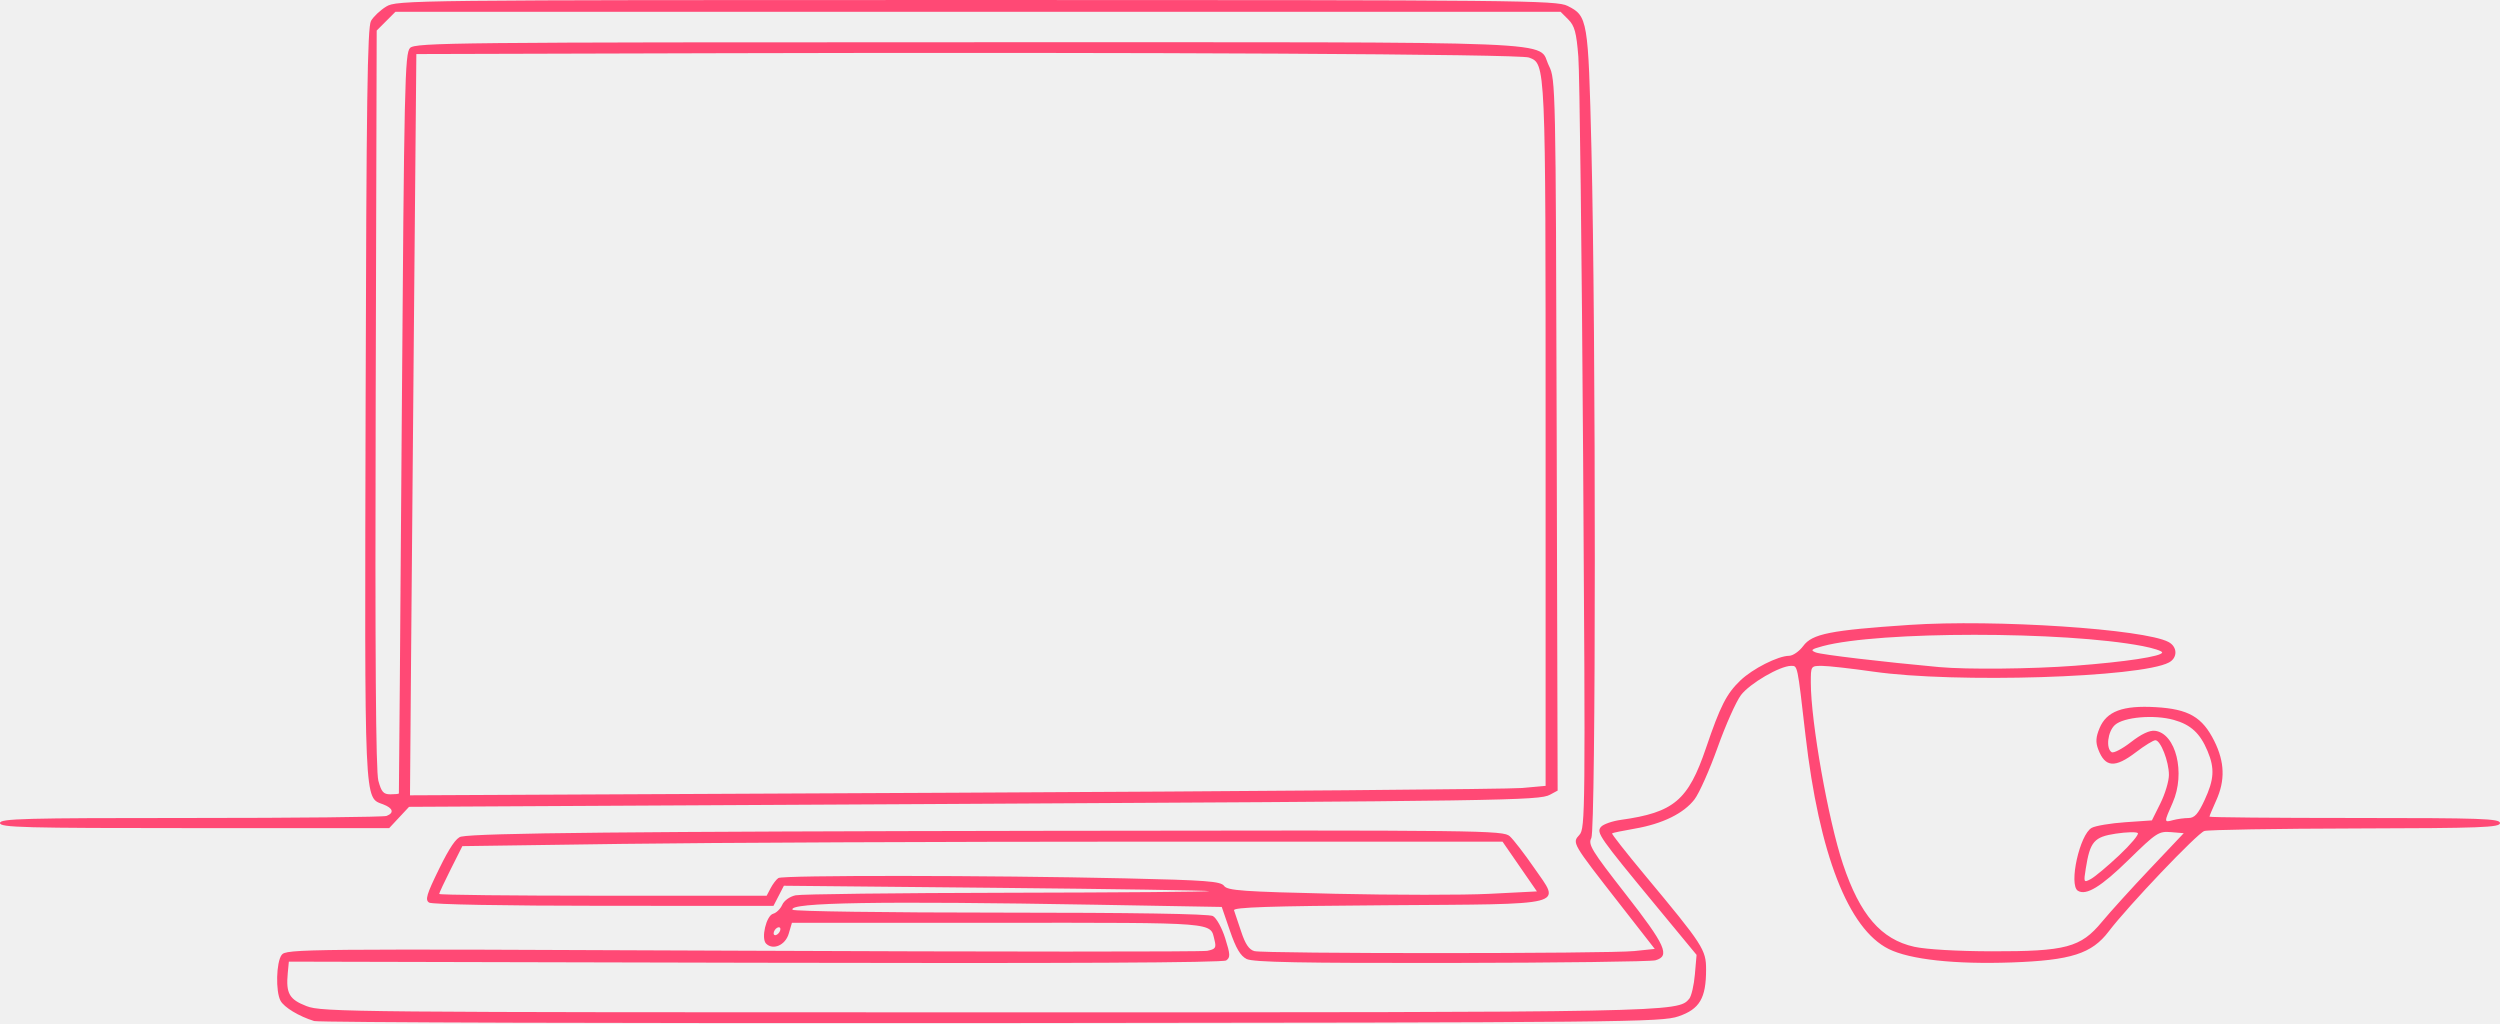
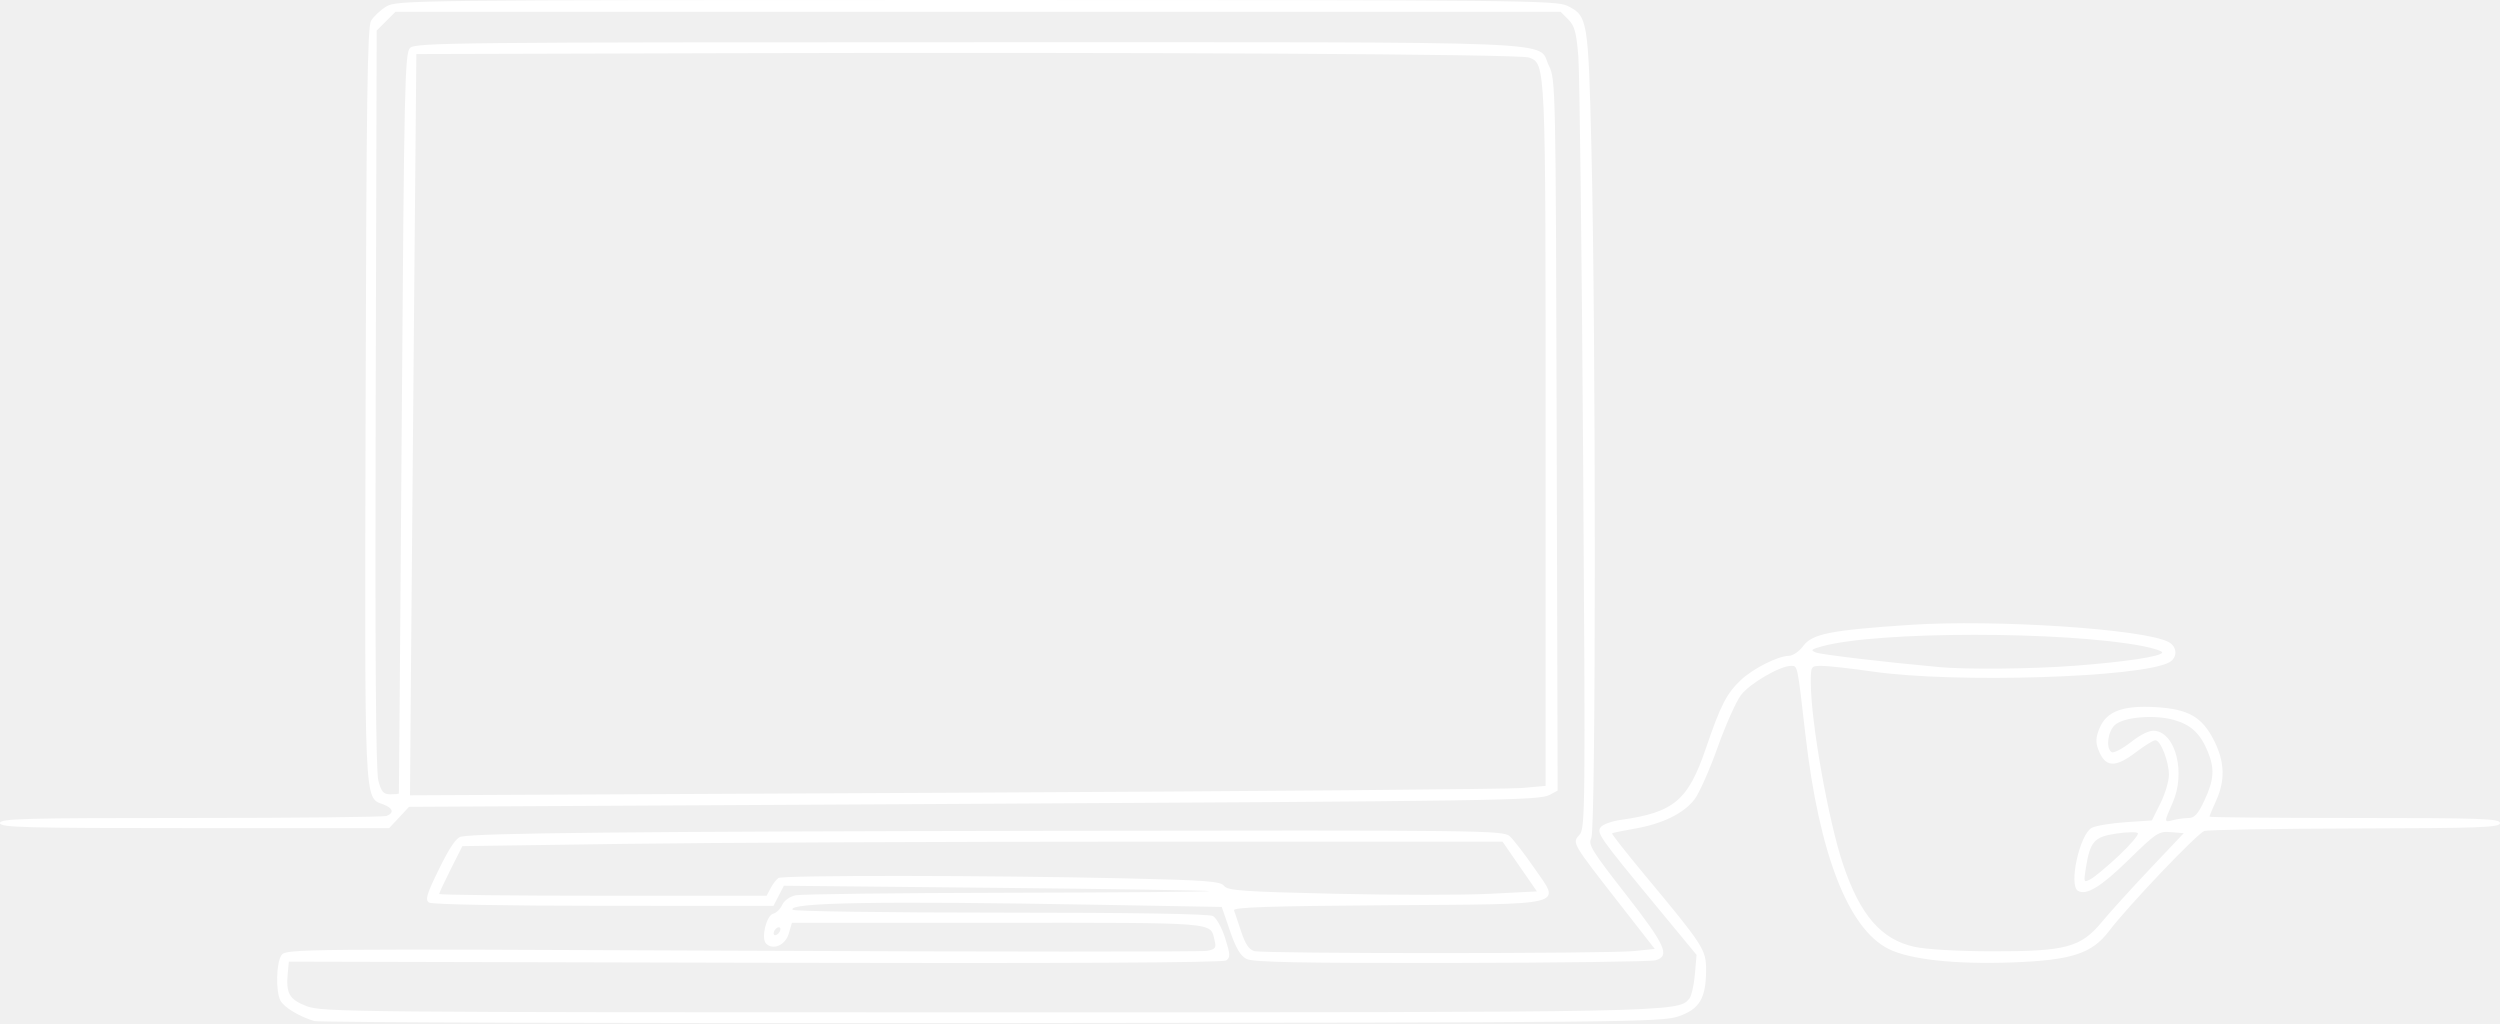
<svg xmlns="http://www.w3.org/2000/svg" width="562" height="230" viewBox="0 0 562 230" fill="none">
  <g clip-path="url(#clip0_51_28742)">
-     <path d="M70.625 229.53C67.217 228.481 63.856 226.45 63.057 224.957C61.936 222.859 62.093 216.336 63.306 214.677C64.303 213.313 67.6 213.282 166.782 213.721C223.127 213.97 270.193 213.981 271.374 213.747C273.248 213.373 273.457 213.067 273.021 211.333C271.999 207.256 274.277 207.439 224.484 207.439H178.027L177.301 209.908C176.543 212.484 173.78 213.685 172.214 212.119C171.044 210.948 172.262 205.812 173.806 205.408C174.526 205.22 175.443 204.318 175.844 203.405C176.263 202.452 177.546 201.538 178.852 201.262C180.105 200.997 201.608 200.739 226.635 200.69C251.662 200.64 271.997 200.476 271.823 200.325C271.649 200.174 250.066 199.84 223.86 199.583L176.215 199.116L175.046 201.378L173.877 203.639L135.734 203.628C113.382 203.622 97.125 203.322 96.466 202.905C95.521 202.307 95.879 201.099 98.725 195.29C101.065 190.514 102.582 188.291 103.646 188.077C107.732 187.256 141.738 186.919 235.577 186.769C333.571 186.612 337.933 186.664 339.397 187.989C340.237 188.75 342.692 191.93 344.851 195.056C350.878 203.778 353.101 203.212 311.669 203.499C285.404 203.68 277.157 203.954 277.409 204.638C277.591 205.134 278.318 207.299 279.025 209.449C279.94 212.234 280.791 213.488 281.983 213.808C284.241 214.413 361.591 214.404 367.393 213.796L371.987 213.316L364.21 203.348C353.288 189.351 353.385 189.518 355.068 187.657C356.367 186.222 356.405 182.299 355.886 102.762C355.586 56.898 355.103 16.389 354.811 12.742C354.375 7.284 353.975 5.805 352.554 4.383L350.827 2.655H219.859H88.891L86.785 4.762L84.68 6.869L84.455 89.657C84.299 147.404 84.48 173.371 85.054 175.504C85.732 178.025 86.206 178.563 87.747 178.563C88.775 178.563 89.64 178.478 89.669 178.373C89.698 178.269 89.987 140.806 90.311 95.123C90.855 18.646 91.003 11.96 92.184 10.778C93.378 9.583 102.1 9.494 217.801 9.494C356.228 9.494 345.331 9.05 348.211 14.813C349.697 17.787 349.735 19.595 349.943 97.789L350.156 177.725L348.424 178.659C346.017 179.958 338.787 180.066 207.172 180.765L91.954 181.378L89.721 183.77L87.488 186.162H43.744C5.367 186.162 0 186.022 0 185.022C0 184.022 5.267 183.882 42.847 183.882C66.413 183.882 86.235 183.675 86.896 183.421C88.665 182.742 88.36 181.665 86.162 180.829C81.828 179.18 81.964 182.291 82.192 90.588C82.361 22.796 82.595 6.115 83.399 4.704C83.948 3.742 85.486 2.29 86.817 1.478C89.188 0.031 91.854 0.002 219.483 2.30413e-05C341.966 -0.002 349.889 0.078 352.387 1.327C356.914 3.59 357.043 4.356 357.751 33.323C358.778 75.281 358.763 186.463 357.731 188.394C356.958 189.839 357.781 191.184 365.45 201.004C374.422 212.494 375.519 214.935 372.136 215.877C371.091 216.167 350.415 216.434 326.188 216.469C292.35 216.519 281.7 216.314 280.241 215.584C278.855 214.89 277.844 213.182 276.496 209.257L274.649 203.881L246.183 203.38C197.865 202.53 177.152 202.874 178.163 204.509C178.383 204.866 199.413 205.158 224.896 205.158C254.62 205.158 271.741 205.433 272.66 205.926C273.451 206.349 274.688 208.582 275.422 210.914C276.578 214.581 276.607 215.237 275.649 215.905C274.913 216.419 239.642 216.592 169.74 216.426L64.935 216.177L64.689 218.751C64.253 223.323 65.024 224.677 68.921 226.181C72.376 227.515 78.856 227.575 221.383 227.575C376.309 227.575 377.224 227.557 379.741 224.522C380.229 223.933 380.8 221.473 381.009 219.054L381.389 214.657L372.396 203.766C359.433 188.068 358.818 187.189 359.893 185.892C360.388 185.296 362.405 184.582 364.376 184.306C376.306 182.635 379.501 179.935 383.517 168.129C386.737 158.662 388.115 155.958 391.245 152.961C393.997 150.327 399.676 147.453 402.181 147.426C403.042 147.417 404.476 146.423 405.366 145.218C407.391 142.477 411.463 141.67 429.281 140.476C448.494 139.188 482.04 141.407 487.49 144.325C489.508 145.406 489.562 147.864 487.591 148.92C481.234 152.323 439.55 153.621 421.152 150.988C416.157 150.274 410.945 149.689 409.571 149.689C407.079 149.689 407.071 149.703 407.071 153.462C407.071 162.229 411.007 184.442 414.301 194.259C418.143 205.71 422.873 211.186 430.349 212.842C432.988 213.426 440.033 213.837 447.702 213.852C464.412 213.887 467.749 212.998 472.504 207.247C474.318 205.054 479.2 199.669 483.354 195.28L490.906 187.302L488.012 187.061C485.289 186.834 484.73 187.201 478.523 193.277C472.317 199.353 468.971 201.397 467.111 200.246C465.002 198.942 467.511 187.552 470.228 186.097C471.102 185.629 474.502 185.061 477.783 184.836L483.747 184.427L485.66 180.586C486.712 178.474 487.573 175.605 487.573 174.211C487.573 171.178 485.712 166.406 484.529 166.406C484.065 166.406 482.118 167.603 480.204 169.065C475.43 172.712 473.238 172.552 471.677 168.444C471.069 166.843 471.142 165.693 471.982 163.683C473.565 159.893 477.191 158.539 484.605 158.968C491.996 159.396 495.081 161.18 497.772 166.584C500.121 171.3 500.25 175.433 498.189 179.976C497.363 181.798 496.687 183.422 496.687 183.586C496.687 183.749 511.382 183.883 529.343 183.883C557.865 183.883 562 184.027 562 185.022C562 186.017 557.853 186.172 529.533 186.238C511.677 186.28 496.379 186.536 495.538 186.808C493.944 187.323 478.412 203.634 474.048 209.375C470.235 214.393 465.587 215.882 452.258 216.357C439.469 216.813 429.355 215.709 424.581 213.337C415.495 208.821 408.941 191.983 405.871 165.266C404.028 149.229 404.124 149.689 402.629 149.689C400.137 149.689 393.367 153.633 391.376 156.245C390.287 157.674 387.925 162.964 386.129 168C384.332 173.036 381.996 178.293 380.937 179.682C378.519 182.854 373.732 185.202 367.486 186.28C364.822 186.74 362.528 187.216 362.388 187.337C362.249 187.458 365.545 191.655 369.712 196.663C382.912 212.526 383.528 213.475 383.528 217.98C383.528 224.399 382.072 226.861 377.32 228.478C373.474 229.786 365.869 229.861 222.902 229.986C140.197 230.058 71.673 229.853 70.626 229.531L70.625 229.53ZM175.435 208.868C175.435 208.45 175.093 208.319 174.675 208.577C174.258 208.836 173.916 209.389 173.916 209.807C173.916 210.225 174.258 210.355 174.675 210.097C175.093 209.839 175.435 209.286 175.435 208.868ZM173.243 199.649C173.738 198.709 174.519 197.688 174.979 197.381C175.969 196.72 222.279 196.762 252.772 197.452C271.234 197.87 274.415 198.112 275.176 199.153C275.941 200.2 279.379 200.444 300.113 200.92C313.34 201.223 328.963 201.228 334.831 200.931L345.499 200.389L341.634 194.796L337.769 189.202L256.792 189.203C212.254 189.203 159.643 189.431 139.877 189.707L103.939 190.211L101.334 195.387C99.902 198.233 98.73 200.742 98.73 200.961C98.73 201.18 115.293 201.36 135.536 201.36H172.343L173.243 199.649ZM476.389 192.273C478.989 189.825 480.876 187.578 480.582 187.28C480.288 186.982 478.071 187.036 475.654 187.4C470.746 188.139 469.854 189.169 468.889 195.208C468.378 198.402 468.409 198.468 470.013 197.609C470.919 197.123 473.789 194.722 476.389 192.274V192.273ZM491.974 183.892C493.331 183.884 494.129 182.998 495.574 179.893C497.736 175.246 497.893 172.749 496.269 168.861C494.589 164.837 492.503 162.908 488.67 161.835C484.25 160.596 477.408 161.186 475.432 162.975C473.811 164.443 473.356 168.257 474.702 169.09C475.142 169.362 477.097 168.341 479.047 166.821C481.358 165.019 483.235 164.135 484.438 164.281C489.15 164.854 491.353 173.806 488.416 180.448C486.434 184.93 486.434 184.921 488.521 184.361C489.461 184.109 491.015 183.898 491.974 183.892ZM342.136 177.143L347.452 176.663V98.018C347.452 13.688 347.482 14.369 343.707 12.933C341.665 12.156 256.868 11.703 162.426 11.963L93.596 12.153L93.126 64.394C92.867 93.126 92.546 130.619 92.411 147.711L92.167 178.787L214.493 178.205C281.773 177.885 339.212 177.407 342.136 177.143V177.143ZM466.307 149.669C477.801 148.799 486.053 147.546 486.053 146.67C486.053 146.349 484.088 145.707 481.686 145.244C464.116 141.852 422.284 141.861 409.727 145.258C407.153 145.955 406.921 146.171 408.209 146.677C409.453 147.166 423.314 148.808 435.929 149.961C442.147 150.53 456.786 150.389 466.307 149.668V149.669Z" fill="#FF4975" stroke="none" stroke-width=".5" />
+     <path d="M70.625 229.53C67.217 228.481 63.856 226.45 63.057 224.957C61.936 222.859 62.093 216.336 63.306 214.677C64.303 213.313 67.6 213.282 166.782 213.721C223.127 213.97 270.193 213.981 271.374 213.747C273.248 213.373 273.457 213.067 273.021 211.333C271.999 207.256 274.277 207.439 224.484 207.439H178.027L177.301 209.908C176.543 212.484 173.78 213.685 172.214 212.119C171.044 210.948 172.262 205.812 173.806 205.408C174.526 205.22 175.443 204.318 175.844 203.405C176.263 202.452 177.546 201.538 178.852 201.262C180.105 200.997 201.608 200.739 226.635 200.69C251.662 200.64 271.997 200.476 271.823 200.325C271.649 200.174 250.066 199.84 223.86 199.583L176.215 199.116L175.046 201.378L173.877 203.639L135.734 203.628C113.382 203.622 97.125 203.322 96.466 202.905C95.521 202.307 95.879 201.099 98.725 195.29C101.065 190.514 102.582 188.291 103.646 188.077C107.732 187.256 141.738 186.919 235.577 186.769C333.571 186.612 337.933 186.664 339.397 187.989C340.237 188.75 342.692 191.93 344.851 195.056C350.878 203.778 353.101 203.212 311.669 203.499C285.404 203.68 277.157 203.954 277.409 204.638C277.591 205.134 278.318 207.299 279.025 209.449C279.94 212.234 280.791 213.488 281.983 213.808C284.241 214.413 361.591 214.404 367.393 213.796L371.987 213.316L364.21 203.348C353.288 189.351 353.385 189.518 355.068 187.657C356.367 186.222 356.405 182.299 355.886 102.762C355.586 56.898 355.103 16.389 354.811 12.742C354.375 7.284 353.975 5.805 352.554 4.383L350.827 2.655H219.859H88.891L86.785 4.762L84.68 6.869L84.455 89.657C84.299 147.404 84.48 173.371 85.054 175.504C85.732 178.025 86.206 178.563 87.747 178.563C88.775 178.563 89.64 178.478 89.669 178.373C89.698 178.269 89.987 140.806 90.311 95.123C90.855 18.646 91.003 11.96 92.184 10.778C93.378 9.583 102.1 9.494 217.801 9.494C356.228 9.494 345.331 9.05 348.211 14.813C349.697 17.787 349.735 19.595 349.943 97.789L350.156 177.725L348.424 178.659C346.017 179.958 338.787 180.066 207.172 180.765L91.954 181.378L89.721 183.77L87.488 186.162H43.744C5.367 186.162 0 186.022 0 185.022C0 184.022 5.267 183.882 42.847 183.882C66.413 183.882 86.235 183.675 86.896 183.421C88.665 182.742 88.36 181.665 86.162 180.829C81.828 179.18 81.964 182.291 82.192 90.588C82.361 22.796 82.595 6.115 83.399 4.704C83.948 3.742 85.486 2.29 86.817 1.478C89.188 0.031 91.854 0.002 219.483 2.30413e-05C341.966 -0.002 349.889 0.078 352.387 1.327C356.914 3.59 357.043 4.356 357.751 33.323C358.778 75.281 358.763 186.463 357.731 188.394C356.958 189.839 357.781 191.184 365.45 201.004C374.422 212.494 375.519 214.935 372.136 215.877C371.091 216.167 350.415 216.434 326.188 216.469C292.35 216.519 281.7 216.314 280.241 215.584C278.855 214.89 277.844 213.182 276.496 209.257L274.649 203.881L246.183 203.38C197.865 202.53 177.152 202.874 178.163 204.509C178.383 204.866 199.413 205.158 224.896 205.158C254.62 205.158 271.741 205.433 272.66 205.926C273.451 206.349 274.688 208.582 275.422 210.914C276.578 214.581 276.607 215.237 275.649 215.905C274.913 216.419 239.642 216.592 169.74 216.426L64.935 216.177L64.689 218.751C64.253 223.323 65.024 224.677 68.921 226.181C72.376 227.515 78.856 227.575 221.383 227.575C376.309 227.575 377.224 227.557 379.741 224.522C380.229 223.933 380.8 221.473 381.009 219.054L381.389 214.657L372.396 203.766C359.433 188.068 358.818 187.189 359.893 185.892C360.388 185.296 362.405 184.582 364.376 184.306C376.306 182.635 379.501 179.935 383.517 168.129C386.737 158.662 388.115 155.958 391.245 152.961C393.997 150.327 399.676 147.453 402.181 147.426C403.042 147.417 404.476 146.423 405.366 145.218C407.391 142.477 411.463 141.67 429.281 140.476C448.494 139.188 482.04 141.407 487.49 144.325C489.508 145.406 489.562 147.864 487.591 148.92C481.234 152.323 439.55 153.621 421.152 150.988C416.157 150.274 410.945 149.689 409.571 149.689C407.079 149.689 407.071 149.703 407.071 153.462C407.071 162.229 411.007 184.442 414.301 194.259C418.143 205.71 422.873 211.186 430.349 212.842C432.988 213.426 440.033 213.837 447.702 213.852C464.412 213.887 467.749 212.998 472.504 207.247C474.318 205.054 479.2 199.669 483.354 195.28L490.906 187.302L488.012 187.061C485.289 186.834 484.73 187.201 478.523 193.277C472.317 199.353 468.971 201.397 467.111 200.246C465.002 198.942 467.511 187.552 470.228 186.097C471.102 185.629 474.502 185.061 477.783 184.836L483.747 184.427L485.66 180.586C486.712 178.474 487.573 175.605 487.573 174.211C487.573 171.178 485.712 166.406 484.529 166.406C484.065 166.406 482.118 167.603 480.204 169.065C475.43 172.712 473.238 172.552 471.677 168.444C471.069 166.843 471.142 165.693 471.982 163.683C473.565 159.893 477.191 158.539 484.605 158.968C491.996 159.396 495.081 161.18 497.772 166.584C500.121 171.3 500.25 175.433 498.189 179.976C497.363 181.798 496.687 183.422 496.687 183.586C496.687 183.749 511.382 183.883 529.343 183.883C557.865 183.883 562 184.027 562 185.022C562 186.017 557.853 186.172 529.533 186.238C511.677 186.28 496.379 186.536 495.538 186.808C493.944 187.323 478.412 203.634 474.048 209.375C470.235 214.393 465.587 215.882 452.258 216.357C439.469 216.813 429.355 215.709 424.581 213.337C415.495 208.821 408.941 191.983 405.871 165.266C404.028 149.229 404.124 149.689 402.629 149.689C400.137 149.689 393.367 153.633 391.376 156.245C390.287 157.674 387.925 162.964 386.129 168C384.332 173.036 381.996 178.293 380.937 179.682C378.519 182.854 373.732 185.202 367.486 186.28C364.822 186.74 362.528 187.216 362.388 187.337C362.249 187.458 365.545 191.655 369.712 196.663C382.912 212.526 383.528 213.475 383.528 217.98C383.528 224.399 382.072 226.861 377.32 228.478C373.474 229.786 365.869 229.861 222.902 229.986C140.197 230.058 71.673 229.853 70.626 229.531L70.625 229.53ZM175.435 208.868C175.435 208.45 175.093 208.319 174.675 208.577C174.258 208.836 173.916 209.389 173.916 209.807C173.916 210.225 174.258 210.355 174.675 210.097C175.093 209.839 175.435 209.286 175.435 208.868ZM173.243 199.649C173.738 198.709 174.519 197.688 174.979 197.381C175.969 196.72 222.279 196.762 252.772 197.452C271.234 197.87 274.415 198.112 275.176 199.153C275.941 200.2 279.379 200.444 300.113 200.92C313.34 201.223 328.963 201.228 334.831 200.931L345.499 200.389L341.634 194.796L337.769 189.202L256.792 189.203C212.254 189.203 159.643 189.431 139.877 189.707L103.939 190.211L101.334 195.387C99.902 198.233 98.73 200.742 98.73 200.961C98.73 201.18 115.293 201.36 135.536 201.36H172.343L173.243 199.649ZM476.389 192.273C478.989 189.825 480.876 187.578 480.582 187.28C480.288 186.982 478.071 187.036 475.654 187.4C470.746 188.139 469.854 189.169 468.889 195.208C468.378 198.402 468.409 198.468 470.013 197.609C470.919 197.123 473.789 194.722 476.389 192.274V192.273ZM491.974 183.892C493.331 183.884 494.129 182.998 495.574 179.893C497.736 175.246 497.893 172.749 496.269 168.861C494.589 164.837 492.503 162.908 488.67 161.835C484.25 160.596 477.408 161.186 475.432 162.975C473.811 164.443 473.356 168.257 474.702 169.09C475.142 169.362 477.097 168.341 479.047 166.821C481.358 165.019 483.235 164.135 484.438 164.281C489.15 164.854 491.353 173.806 488.416 180.448C486.434 184.93 486.434 184.921 488.521 184.361C489.461 184.109 491.015 183.898 491.974 183.892ZM342.136 177.143L347.452 176.663V98.018C347.452 13.688 347.482 14.369 343.707 12.933C341.665 12.156 256.868 11.703 162.426 11.963L93.596 12.153L93.126 64.394C92.867 93.126 92.546 130.619 92.411 147.711L92.167 178.787L214.493 178.205C281.773 177.885 339.212 177.407 342.136 177.143V177.143ZM466.307 149.669C477.801 148.799 486.053 147.546 486.053 146.67C486.053 146.349 484.088 145.707 481.686 145.244C464.116 141.852 422.284 141.861 409.727 145.258C407.153 145.955 406.921 146.171 408.209 146.677C409.453 147.166 423.314 148.808 435.929 149.961C442.147 150.53 456.786 150.389 466.307 149.668V149.669Z" fill="#fff" stroke="none" stroke-width=".5" />
  </g>
</svg>
